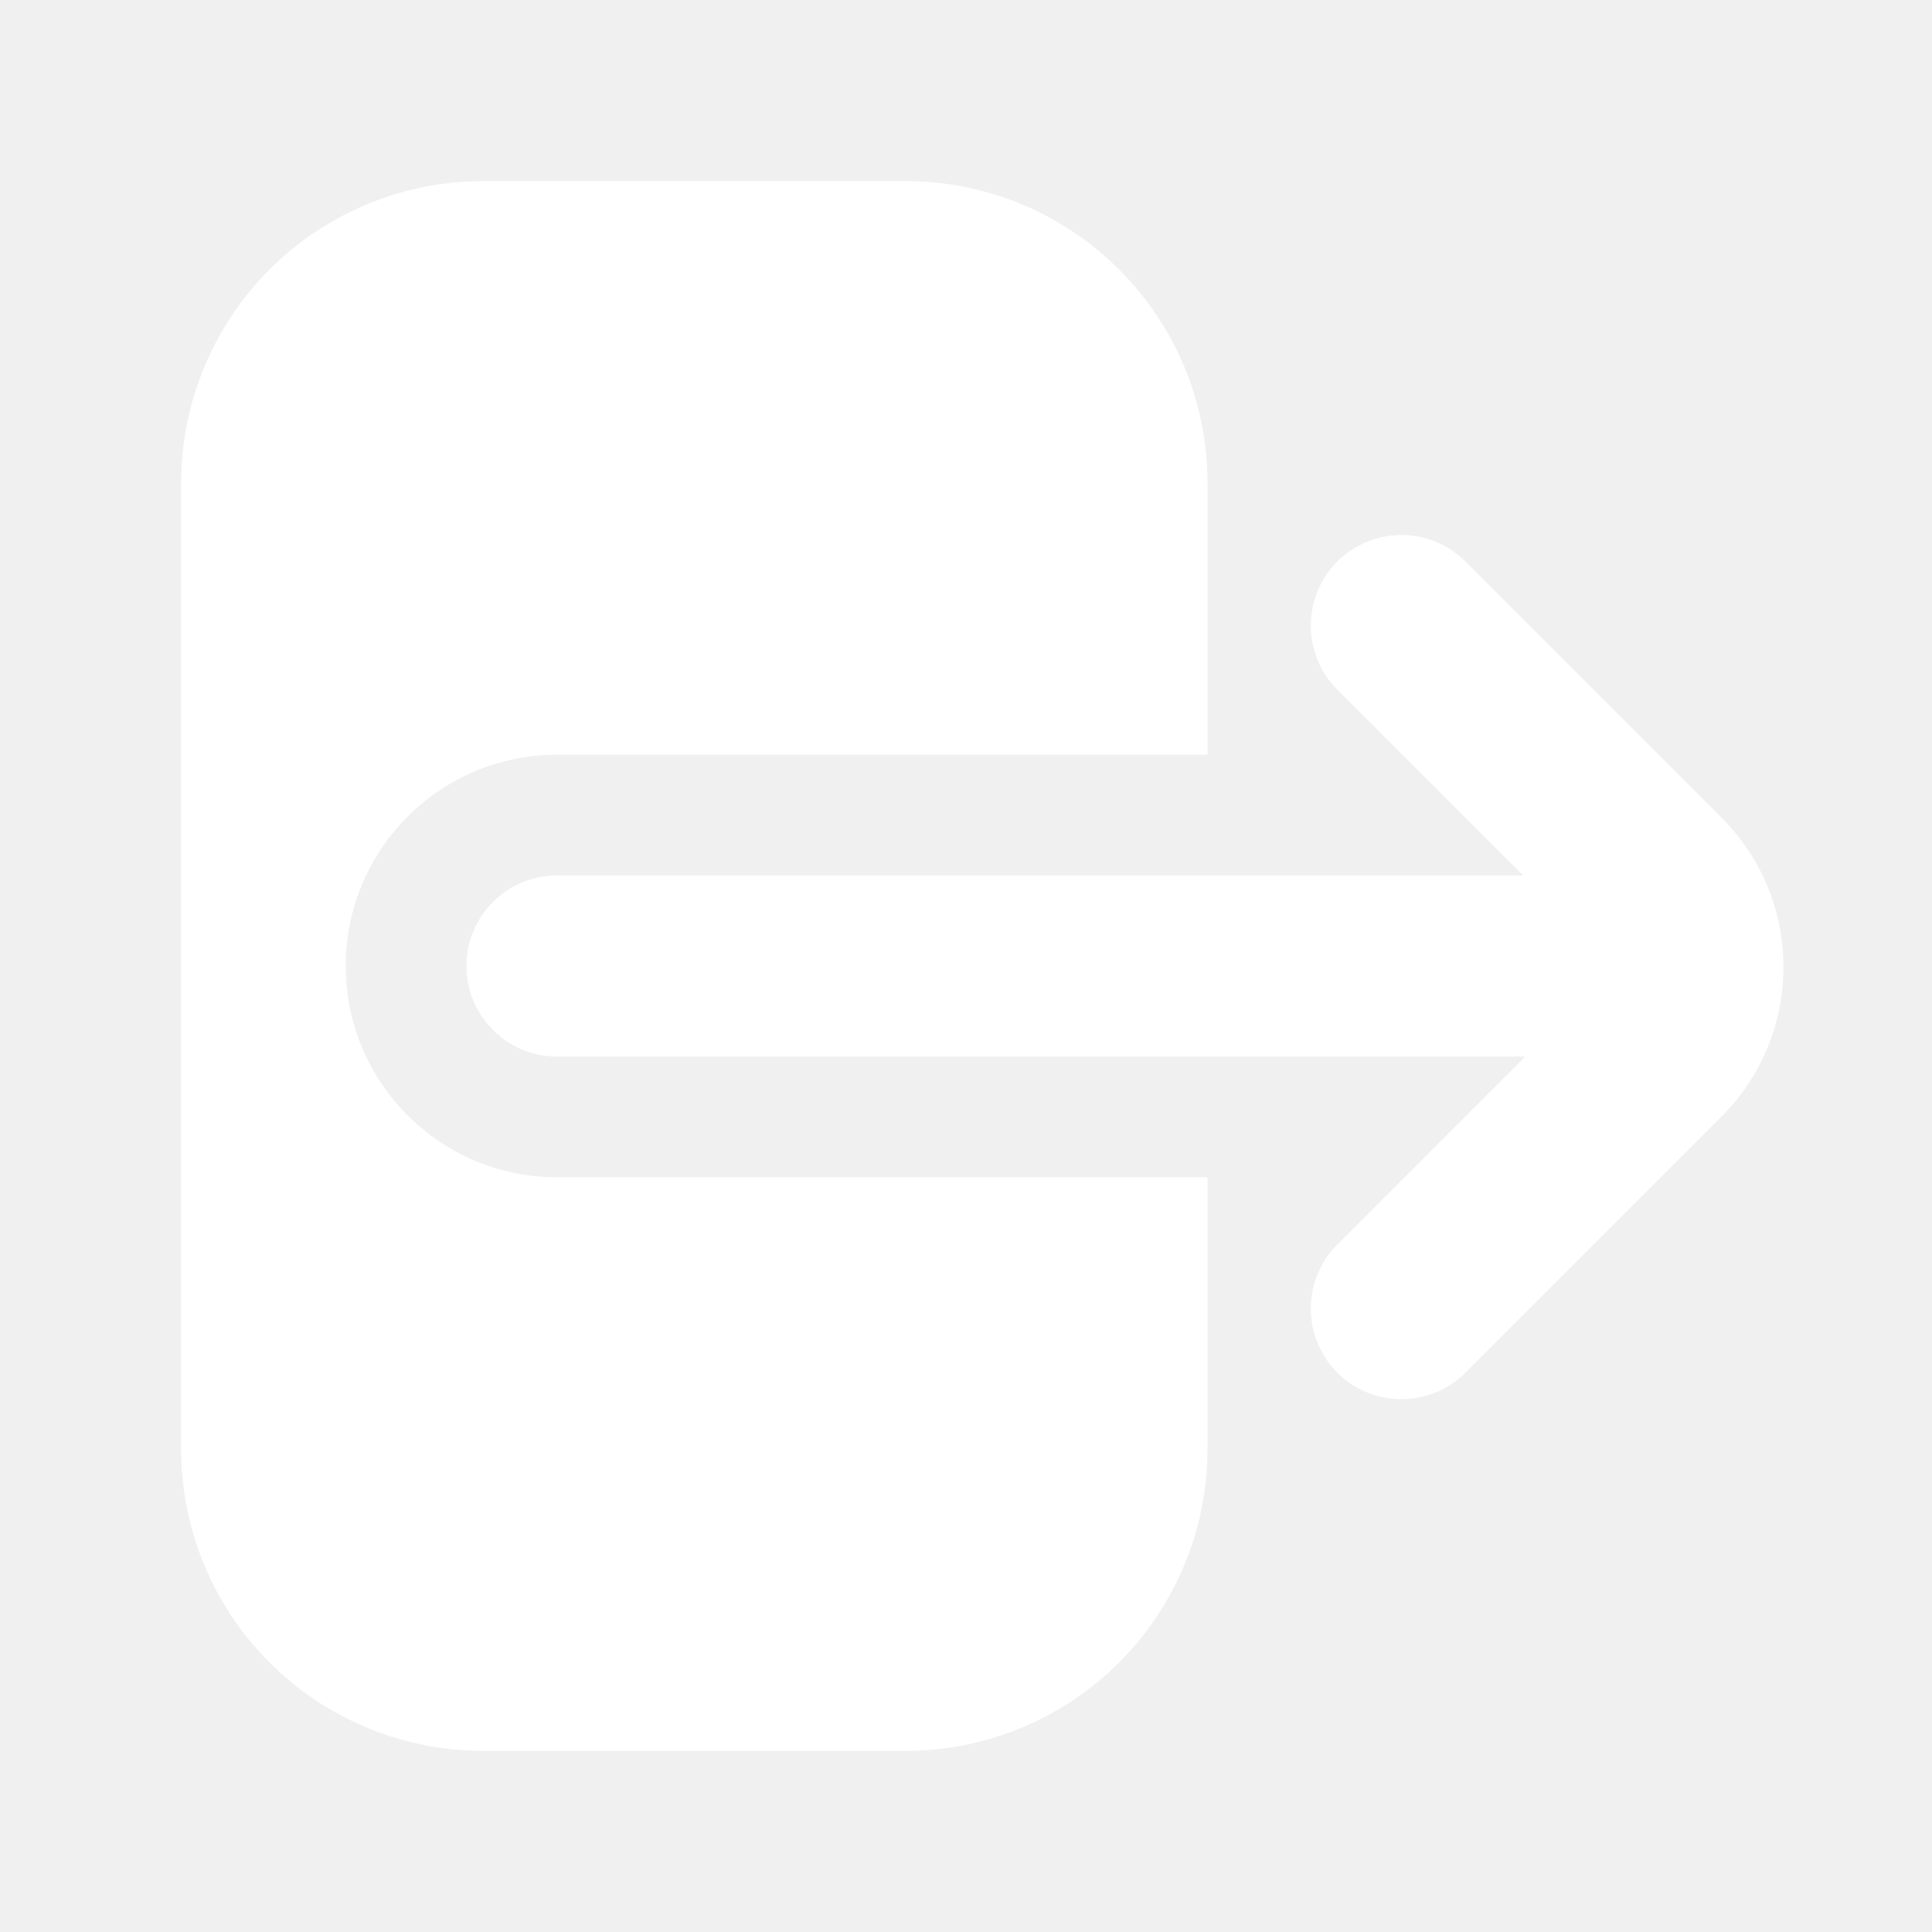
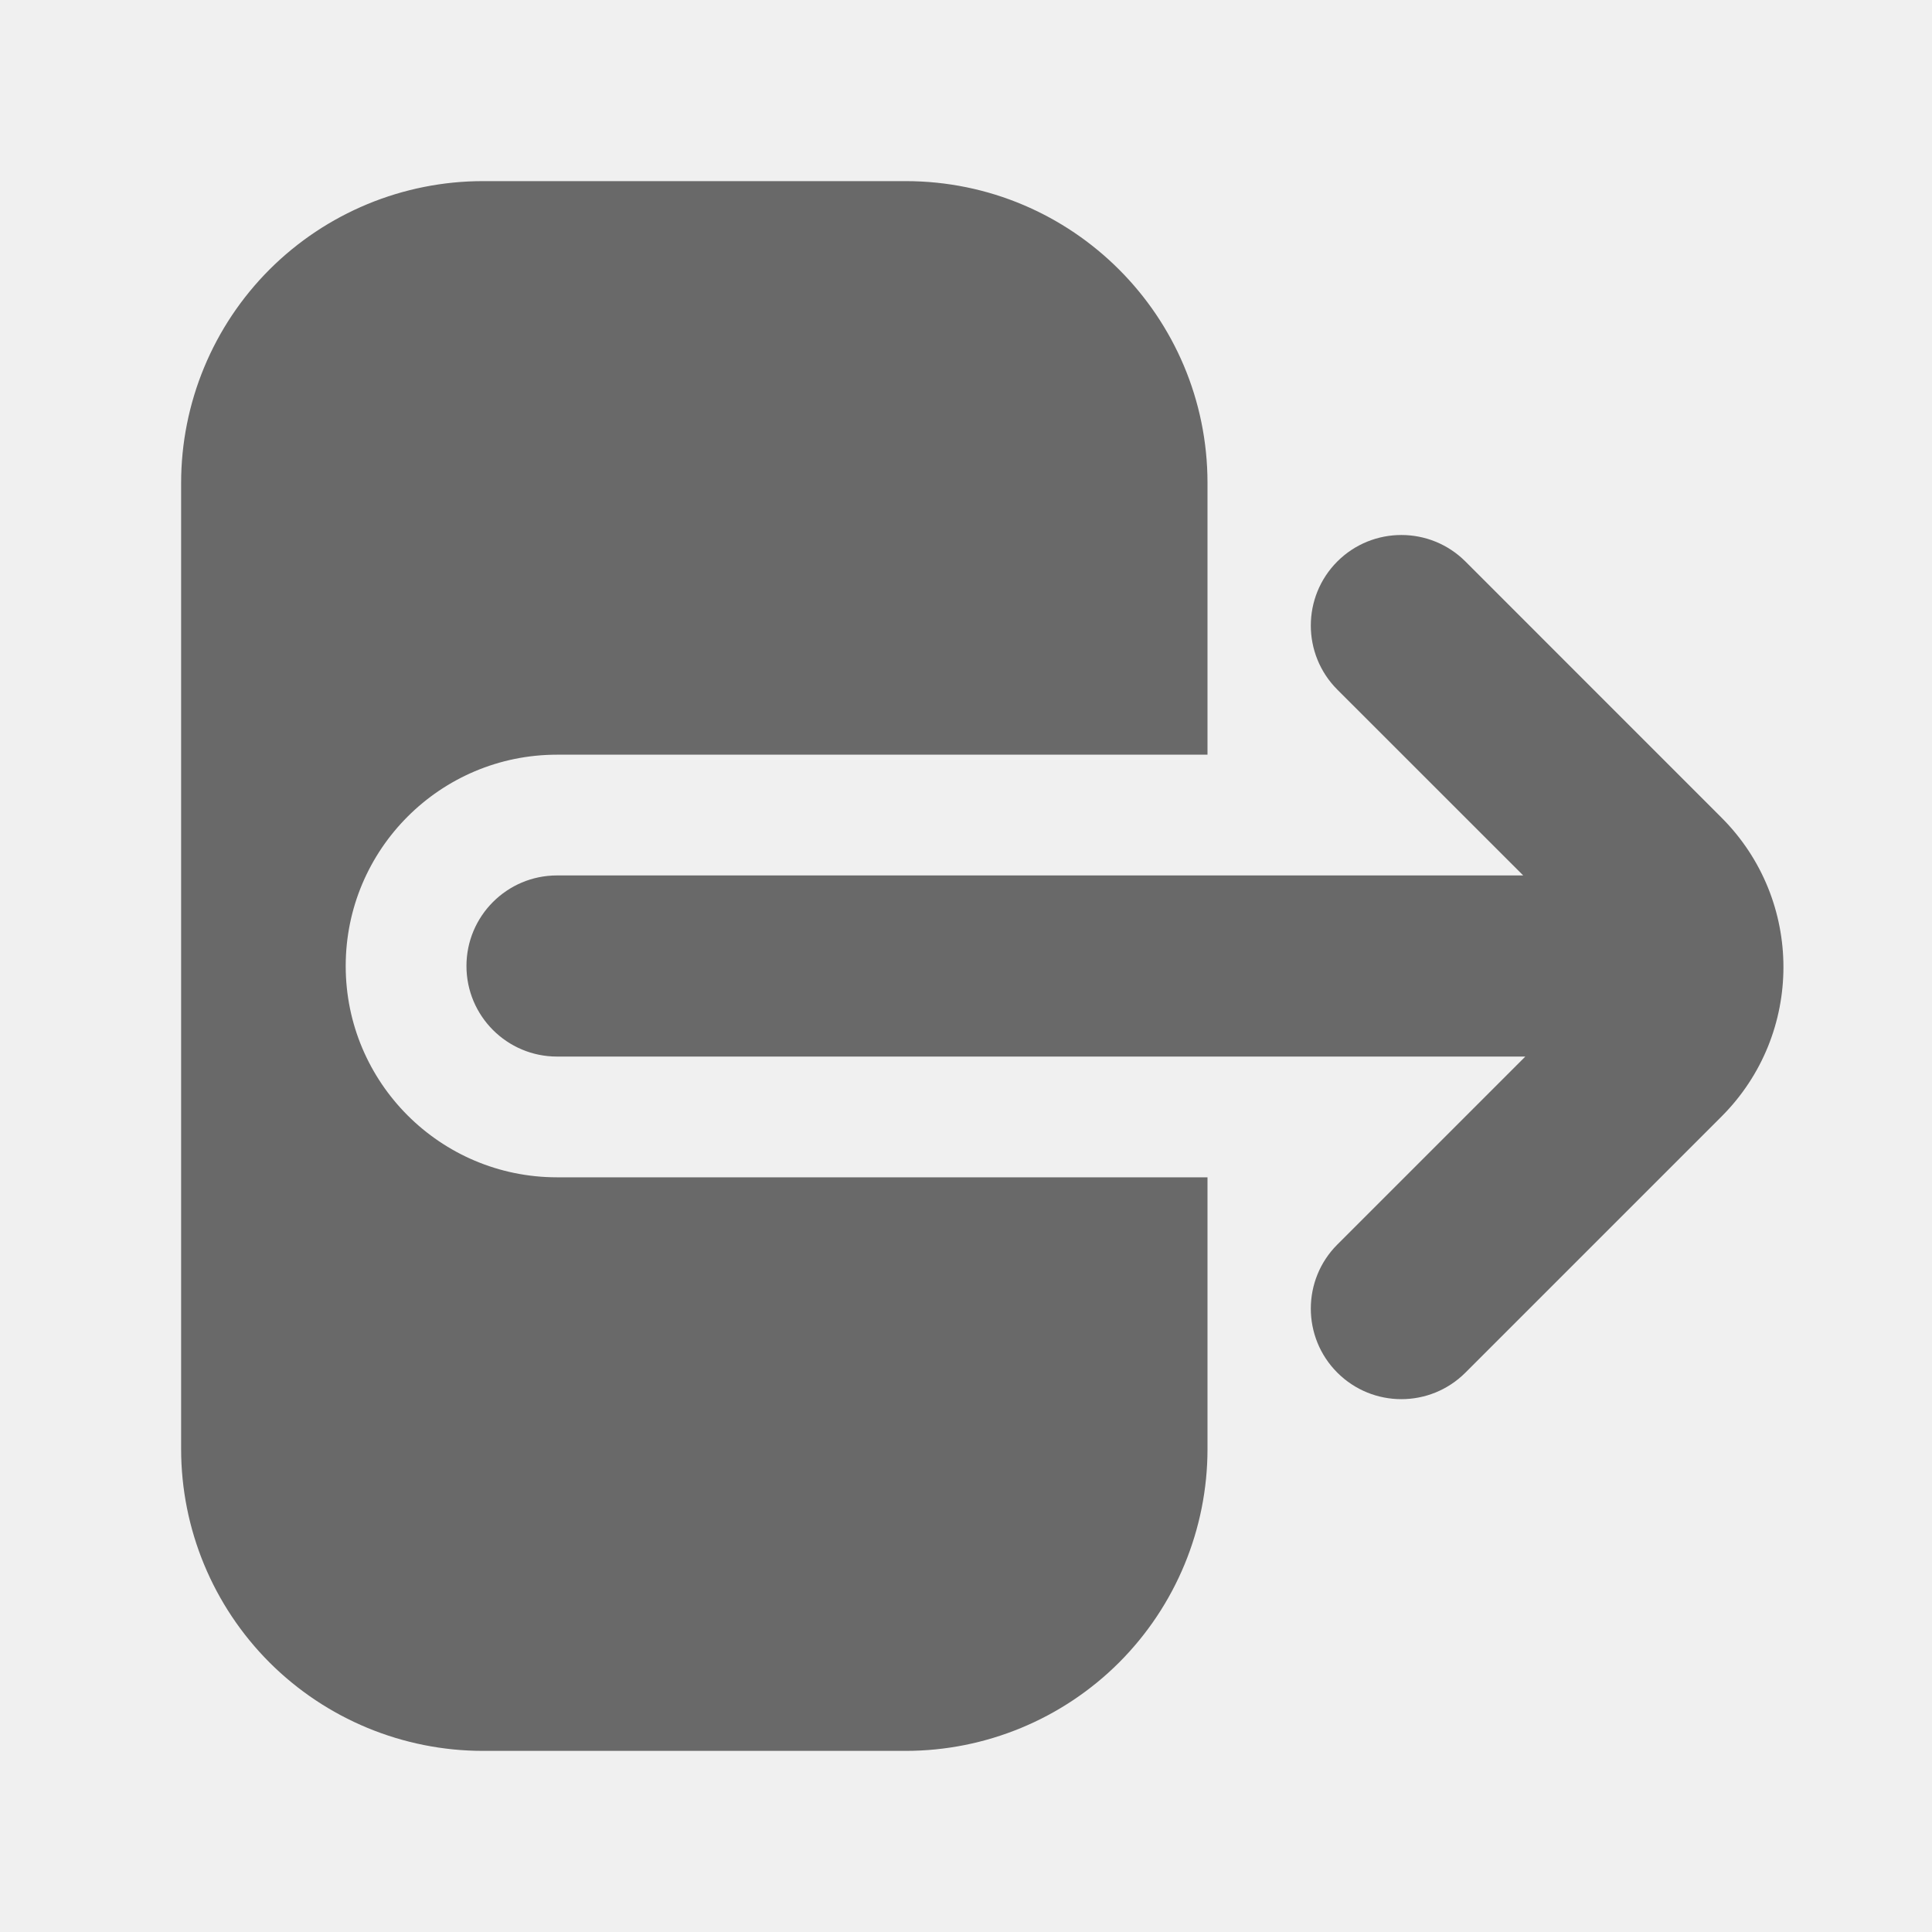
- <svg xmlns="http://www.w3.org/2000/svg" fill="#FFFFFF" width="800px" height="800px" viewBox="0 0 32 32" version="1.1" xml:space="preserve" style="fill-rule:evenodd;clip-rule:evenodd;stroke-linejoin:round;stroke-miterlimit:2;">
+ <svg xmlns="http://www.w3.org/2000/svg" fill="#696969" width="800px" height="800px" viewBox="0 0 32 32" version="1.1" xml:space="preserve" style="fill-rule:evenodd;clip-rule:evenodd;stroke-linejoin:round;stroke-miterlimit:2;">
  <path d="M25.229,14.5l-16.003,0c-0.828,-0 -1.5,0.672 -1.5,1.5c-0,0.828 0.672,1.5 1.5,1.5l16.038,0l-3.114,3.114c-0.585,0.585 -0.585,1.536 0,2.121c0.586,0.586 1.536,0.586 2.122,0c-0,0 2.567,-2.567 4.242,-4.242c1.367,-1.367 1.367,-3.583 0,-4.95l-4.242,-4.243c-0.586,-0.585 -1.536,-0.585 -2.122,0c-0.585,0.586 -0.585,1.536 0,2.122l3.079,3.078Z" />
  <path d="M20,24l-0,-4.5l-10.774,0c-1.932,-0 -3.5,-1.568 -3.5,-3.5c-0,-1.932 1.568,-3.5 3.5,-3.5l10.774,0l-0,-4.5c-0,-2.761 -2.239,-5 -5,-5c-2.166,-0 -4.834,0 -7,-0c-1.326,-0 -2.598,0.527 -3.536,1.464c-0.937,0.938 -1.464,2.21 -1.464,3.536c-0,4.439 -0,11.561 0,16c-0,1.326 0.527,2.598 1.464,3.536c0.938,0.937 2.21,1.464 3.536,1.464c2.166,0 4.834,0 7,0c1.326,0 2.598,-0.527 3.536,-1.464c0.937,-0.938 1.464,-2.21 1.464,-3.536Z" />
</svg>
